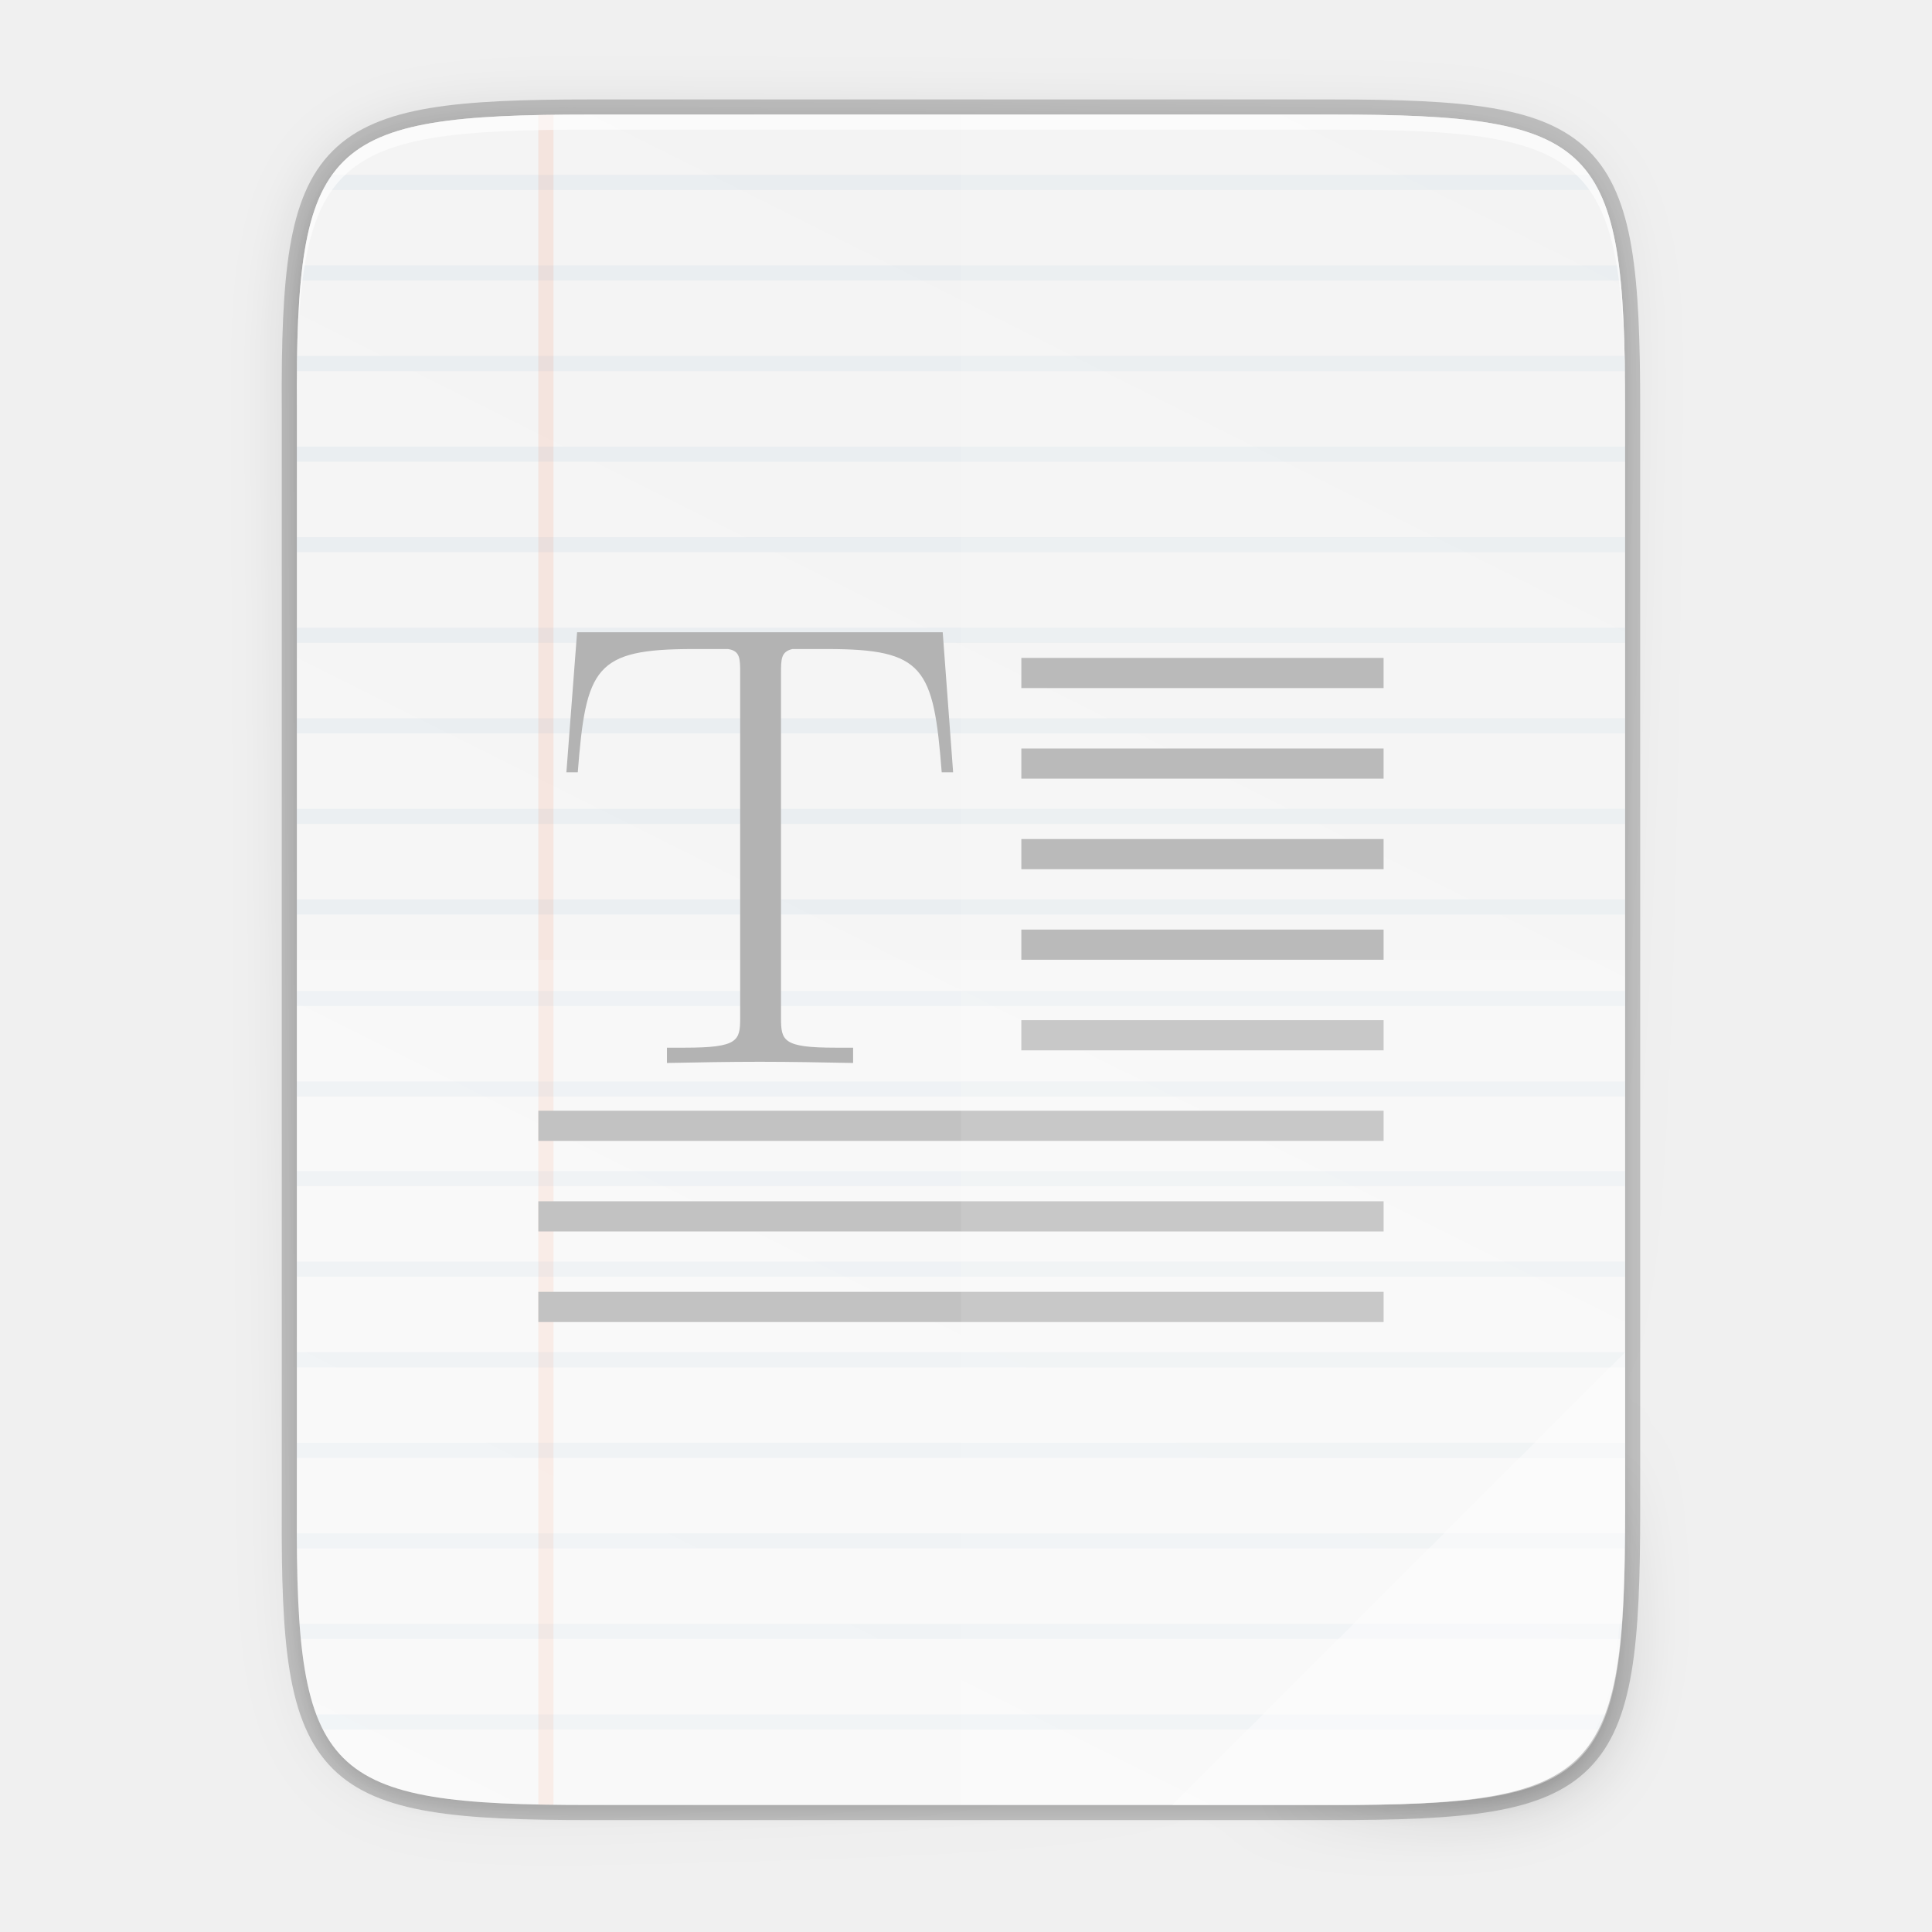
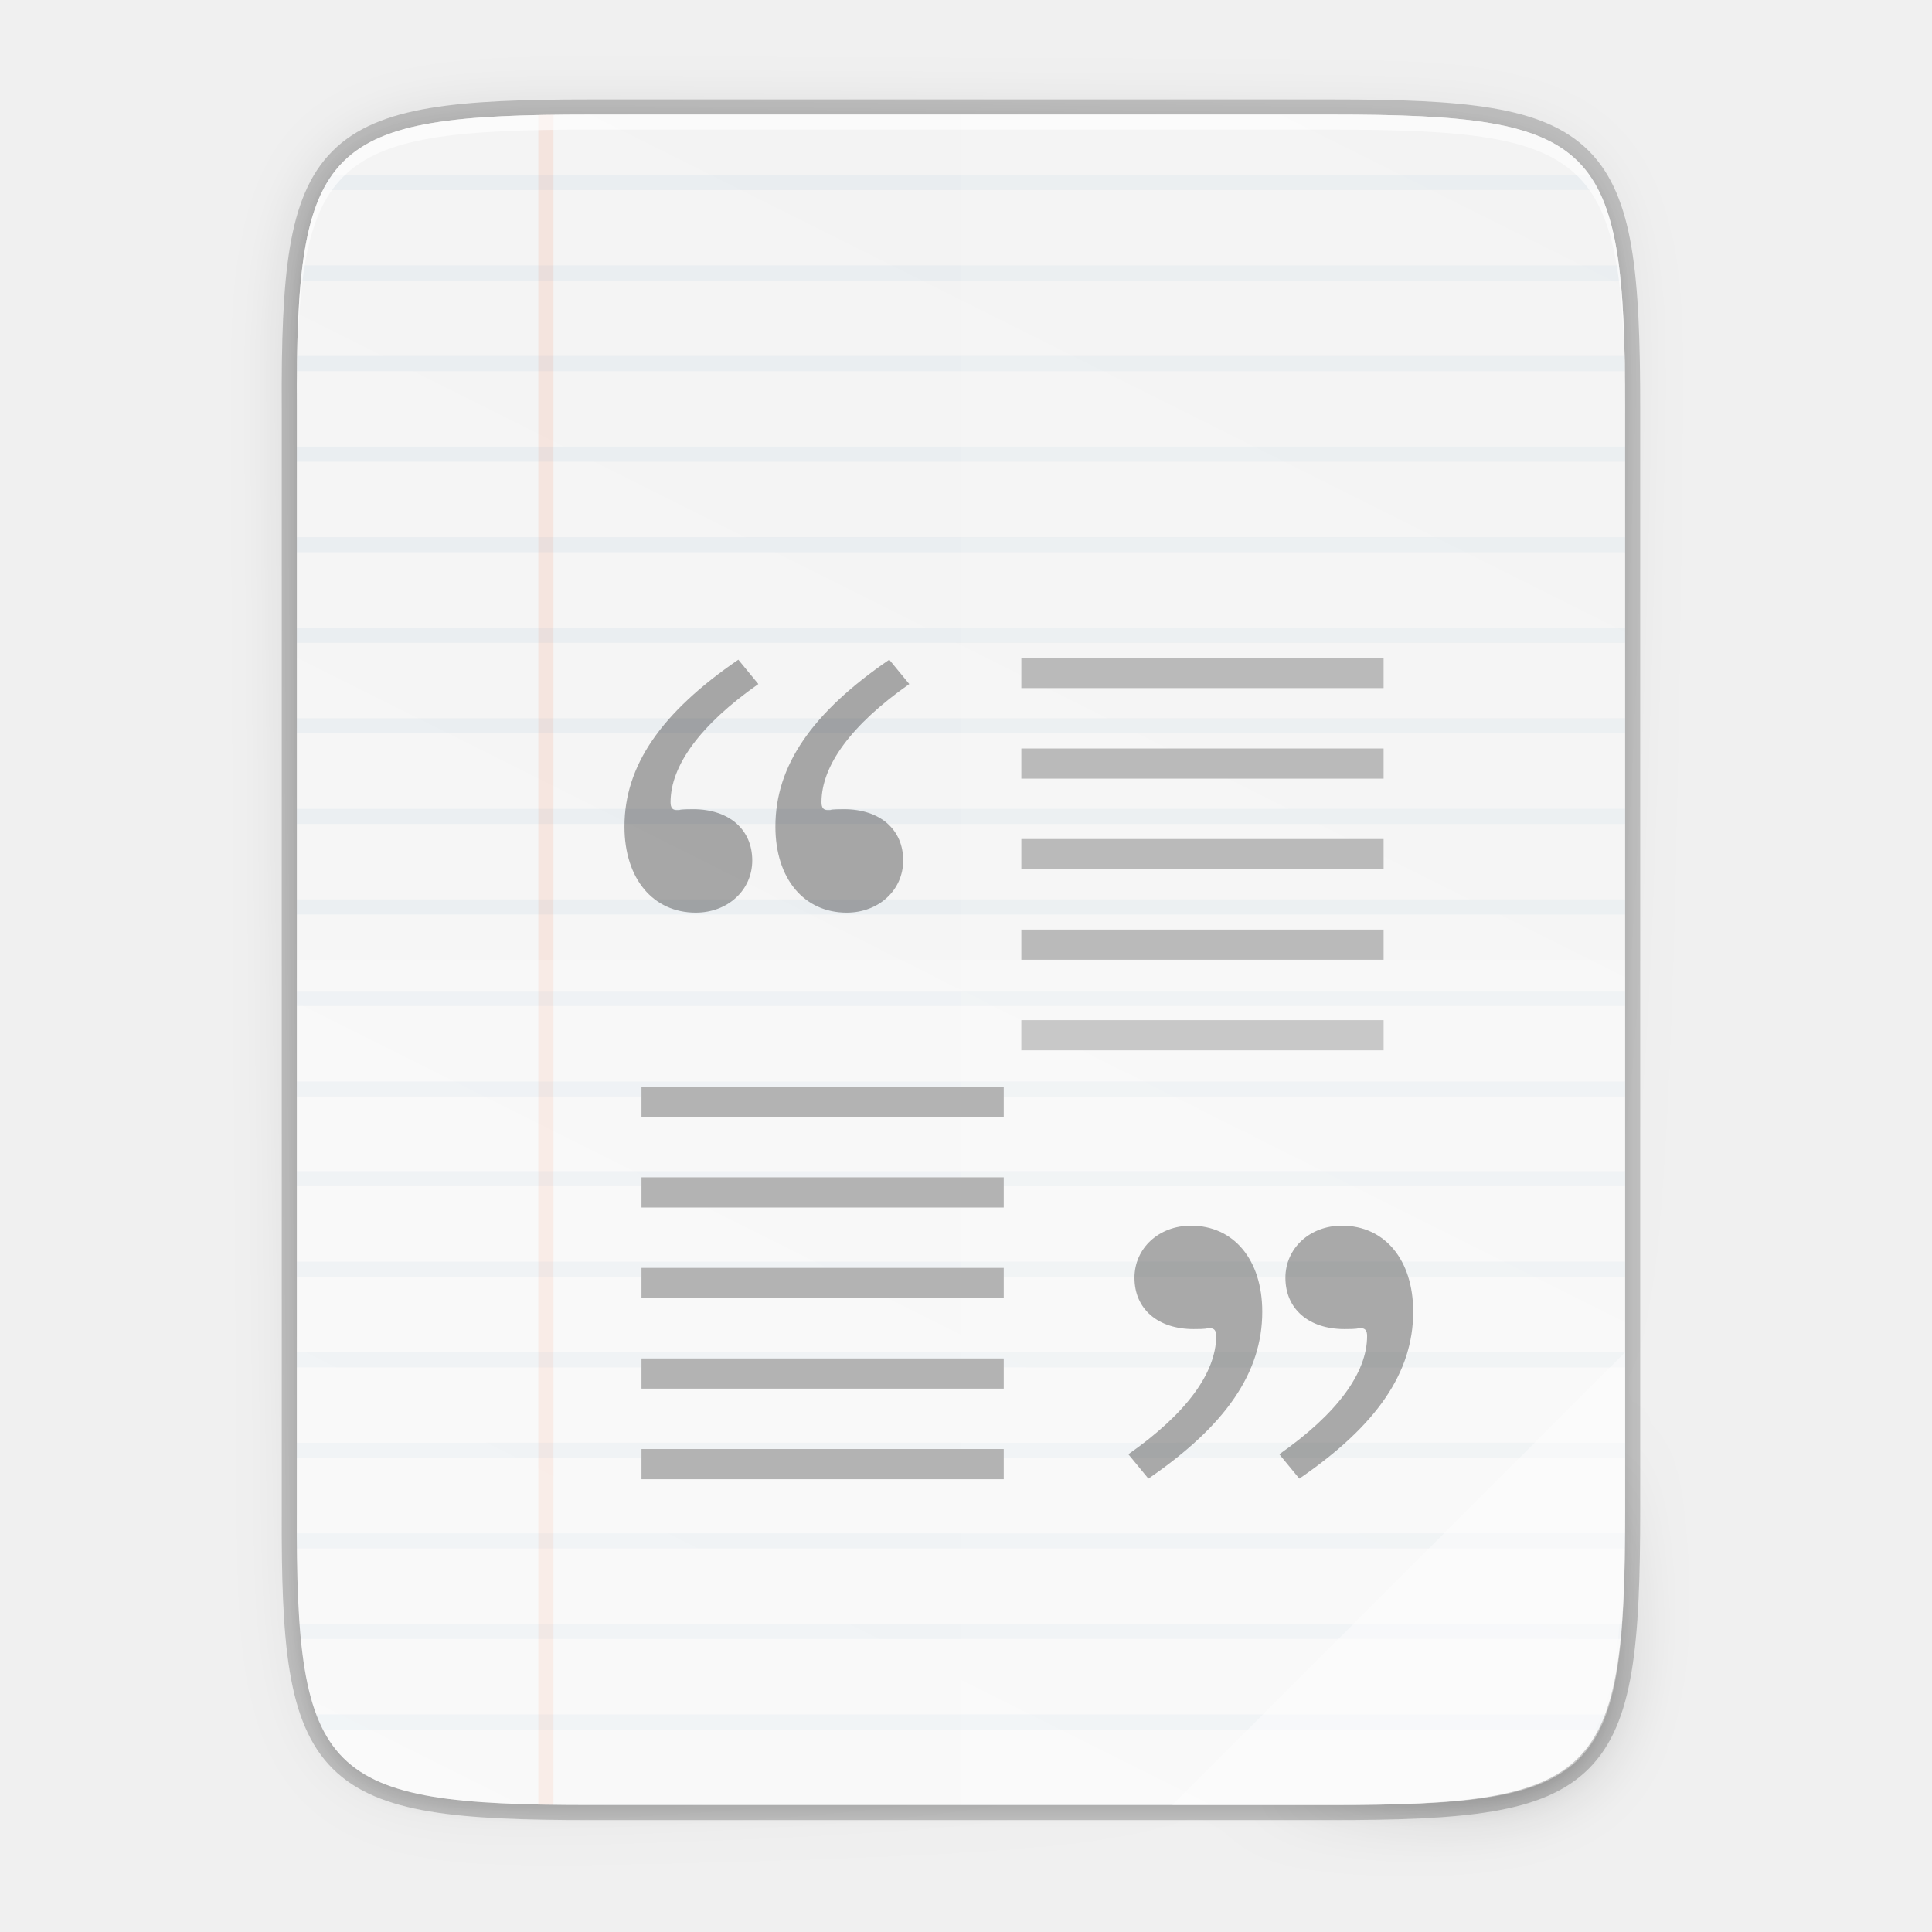
<svg xmlns="http://www.w3.org/2000/svg" xmlns:xlink="http://www.w3.org/1999/xlink" width="256" height="256" viewBox="0 0 67.733 67.733" version="1.1" id="svg1037">
  <defs id="defs1031">
    <radialGradient r="12.672" fy="9.957" fx="6.2" cy="9.957" cx="6.73" gradientTransform="matrix(0,12.65652,-15.53817,0,189.5123,125.054)" gradientUnits="userSpaceOnUse" id="radialGradient4147-1" xlink:href="#linearGradient2867-449-88-871-390-598-476-591-434-148-57-177-8-3-3-6-4-8-8-8-5" />
    <linearGradient id="linearGradient2867-449-88-871-390-598-476-591-434-148-57-177-8-3-3-6-4-8-8-8-5">
      <stop id="stop3750-1-0-7-6-6-1-3-9-3" style="stop-color:#919caf;stop-opacity:1;" offset="0" />
      <stop id="stop3752-3-7-4-0-32-8-923-0-7" style="stop-color:#68758e;stop-opacity:1;" offset="0.262" />
      <stop id="stop3754-1-8-5-2-7-6-7-1-9" style="stop-color:#485a6c;stop-opacity:1;" offset="0.705" />
      <stop id="stop3756-1-6-2-6-6-1-96-6-0" style="stop-color:#444c5c;stop-opacity:1;" offset="1" />
    </linearGradient>
    <clipPath clipPathUnits="userSpaceOnUse" id="clipPath3284">
      <path id="path3286" d="M 102.922,44 C 67.625,44 63.827,47.625 64,82.994 V 156 229.006 C 63.827,264.375 67.625,268 102.922,268 h 98.157 C 236.375,268 240,264.375 240,229.006 V 156 82.994 C 240,47.625 236.375,44 201.078,44 Z" style="color:#000000;display:inline;overflow:visible;visibility:visible;fill:url(#linearGradient3288);fill-opacity:1;fill-rule:nonzero;stroke:none;stroke-width:1;marker:none;enable-background:accumulate" />
    </clipPath>
    <linearGradient gradientUnits="userSpaceOnUse" y2="119.093" x2="-35.31" y1="401.584" x1="529.655" id="linearGradient4226" xlink:href="#linearGradient4338" gradientTransform="matrix(0,-0.1198893,0.1198859,0,0.3627804,292.5483)" />
    <linearGradient id="linearGradient4338">
      <stop style="stop-color:#f2f2f2;stop-opacity:1" offset="0" id="stop4340" />
      <stop style="stop-color:#f9f9f9;stop-opacity:1" offset="1" id="stop4342" />
    </linearGradient>
    <linearGradient xlink:href="#linearGradient4360" id="linearGradient4358" x1="88" y1="88" x2="488" y2="488" gradientUnits="userSpaceOnUse" />
    <linearGradient id="linearGradient4360">
      <stop id="stop4362" offset="0" style="stop-color:#000000;stop-opacity:0.588" />
      <stop style="stop-color:#000000;stop-opacity:0" offset="0.88" id="stop4364" />
      <stop id="stop4366" offset="1" style="stop-color:#000000;stop-opacity:1" />
    </linearGradient>
    <filter style="color-interpolation-filters:sRGB" id="filter4380" x="-0.053" width="1.106" y="-0.044" height="1.088">
      <feGaussianBlur stdDeviation="8.48" id="feGaussianBlur4382" />
    </filter>
    <filter style="color-interpolation-filters:sRGB" id="filter4346" x="-0.013" width="1.026" y="-0.011" height="1.022">
      <feGaussianBlur stdDeviation="2.12" id="feGaussianBlur4348" />
    </filter>
  </defs>
  <g id="layer1" transform="translate(0,-229.2666)">
    <path id="path1163" d="m 20.705,233.282 c -9.339,0 -10.344,0.959 -10.298,10.317 v 19.316 19.316 c -0.046,9.358 0.959,10.317 10.298,10.317 h 25.971 c 9.339,0 10.298,-0.959 10.298,-10.317 v -19.316 -19.316 c 0,-9.358 -0.959,-10.317 -10.298,-10.317 z" style="color:#000000;display:inline;overflow:visible;visibility:visible;opacity:0.2;fill:none;fill-opacity:1;fill-rule:nonzero;stroke:#000000;stroke-width:1.058;stroke-miterlimit:4;stroke-dasharray:none;stroke-opacity:1;marker:none;enable-background:accumulate" />
    <path style="color:#000000;display:inline;overflow:visible;visibility:visible;opacity:0.1;fill:#000000;fill-opacity:1;fill-rule:nonzero;stroke:none;stroke-width:2;marker:none;filter:url(#filter4346);enable-background:accumulate" d="M 189.843,74 C 119.25,74 111.654,81.251 112,151.987 V 298 444.013 C 111.654,514.749 119.25,522 189.843,522 H 386.157 C 456.75,522 462.163,514.726 464,444.013 V 298 151.987 C 464,81.25 456.75,74 386.157,74 Z" id="rect4158-9" transform="matrix(0.1322917,0,0,0.1322917,-4.409668,223.7566)" />
    <path id="path4350" d="M 189.843,74 C 119.25,74 111.654,81.251 112,151.987 V 298 444.013 C 111.654,514.749 119.25,522 189.843,522 H 386.157 C 456.75,522 464,514.75 464,444.013 V 298 151.987 C 464,81.25 456.75,74 386.157,74 Z" style="color:#000000;display:inline;overflow:visible;visibility:visible;opacity:0.3;fill:url(#linearGradient4358);fill-opacity:1;fill-rule:nonzero;stroke:none;stroke-width:2;marker:none;filter:url(#filter4380);enable-background:accumulate" transform="matrix(0.1322917,0,0,0.1322917,-4.409668,223.7566)" />
    <path style="color:#000000;display:inline;overflow:visible;visibility:visible;fill:url(#linearGradient4226);fill-opacity:1;fill-rule:nonzero;stroke:none;stroke-width:0.265;marker:none;enable-background:accumulate" d="m 20.705,233.282 c -9.339,0 -10.344,0.959 -10.298,10.317 v 19.316 19.316 c -0.046,9.358 0.959,10.317 10.298,10.317 h 25.971 c 9.339,0 10.298,-0.959 10.298,-10.317 v -19.316 -19.316 c 0,-9.358 -0.959,-10.317 -10.298,-10.317 z" id="rect4158" />
    <g transform="matrix(0.2645833,0,0,0.2645833,-6.526335,221.64)" style="display:inline;enable-background:new" id="g3265" clip-path="url(#clipPath3284)">
      <path style="color:#000000;display:inline;overflow:visible;visibility:visible;opacity:0.1;fill:#f34f17;fill-opacity:1;fill-rule:nonzero;stroke:none;stroke-width:16;stroke-linecap:butt;stroke-linejoin:miter;stroke-miterlimit:4;stroke-dasharray:none;stroke-dashoffset:0;stroke-opacity:1;marker:none;enable-background:accumulate" d="m 96,44 h 2 v 224 h -2 z" id="rect4234" />
      <path style="font-style:normal;font-variant:normal;font-weight:normal;font-stretch:normal;font-size:medium;line-height:125%;font-family:serif;-inkscape-font-specification:serif;text-align:center;letter-spacing:0px;word-spacing:0px;writing-mode:lr-tb;text-anchor:middle;opacity:0.05;fill:#1463a5;fill-opacity:1;stroke:none;stroke-width:1px;stroke-linecap:butt;stroke-linejoin:miter;stroke-opacity:1;enable-background:new" d="m 62,40 v 2 h 180 v -2 z m 0,12 v 2 h 180 v -2 z m 0,12 v 2 h 180 v -2 z m 0,12 v 2 h 180 v -2 z m 0,12 v 2 h 180 v -2 z m 0,12 v 2 h 180 v -2 z m 0,12 v 2 h 180 v -2 z m 0,12 v 2 h 180 v -2 z m 0,12 v 2 h 180 v -2 z m 0,12 v 2 h 180 v -2 z m 0,12.121 v 2 h 180 v -2 z m 0,12 v 2 h 180 v -2 z M 62,184 v 2 h 180 v -2 z m 0,12 v 2 h 180 v -2 z m 0,12 v 2 h 180 v -2 z m 0,12 v 2 h 180 v -2 z m 0,12 v 2 h 180 v -2 z m 0,12 v 2 h 180 v -2 z m 0,12 v 2 h 180 v -2 z m 0,12 v 2 h 180 v -2 z" id="path942" />
      <g style="color:#bebebe;stroke-width:0.181" transform="matrix(5.54,0,0,5.54,-3314.296,-559.28)" id="g3235" />
    </g>
-     <path style="display:inline;opacity:1;fill:#b3b3b3;fill-opacity:1;stroke:none;stroke-width:0.529;stroke-linecap:square;stroke-linejoin:round;stroke-miterlimit:4;stroke-dasharray:none;stroke-dashoffset:0;stroke-opacity:1;enable-background:new" d="m 35.807,252.332 v 1.058 h 12.7 v -1.058 z m 0,3.175 v 1.058 h 12.7 v -1.058 z m 0,3.175 v 1.058 h 12.7 v -1.058 z m 0,3.175 v 1.058 h 12.7 v -1.058 z m 0,3.175 v 1.058 h 12.7 v -1.058 z m -16.933,3.175 v 1.058 h 29.633 v -1.058 z m 0,3.175 v 1.058 h 29.633 v -1.058 z m 0,3.175 v 1.058 h 29.633 v -1.058 z" id="path1147" />
+     <path style="display:inline;opacity:1;fill:#b3b3b3;fill-opacity:1;stroke:none;stroke-width:0.529;stroke-linecap:square;stroke-linejoin:round;stroke-miterlimit:4;stroke-dasharray:none;stroke-dashoffset:0;stroke-opacity:1;enable-background:new" d="m 35.807,252.332 v 1.058 h 12.7 v -1.058 z m 0,3.175 v 1.058 h 12.7 v -1.058 z m 0,3.175 v 1.058 h 12.7 v -1.058 z m 0,3.175 v 1.058 h 12.7 v -1.058 z m 0,3.175 v 1.058 h 12.7 v -1.058 z" id="path1147" />
    <path style="color:#000000;display:inline;overflow:visible;visibility:visible;opacity:0.1;fill:#ffffff;fill-opacity:1;fill-rule:nonzero;stroke:none;stroke-width:0.265;marker:none;enable-background:accumulate" d="m 33.69,233.282 v 59.267 h 12.985 c 9.339,0 10.055,-0.962 10.298,-10.317 v -19.316 -19.316 c 0,-9.358 -0.959,-10.317 -10.298,-10.317 z" id="path4231" />
    <path style="color:#000000;display:inline;overflow:visible;visibility:visible;opacity:0.2;fill:#ffffff;fill-opacity:1;fill-rule:nonzero;stroke:none;stroke-width:0.265;marker:none;enable-background:accumulate" d="m 10.407,262.915 v 19.316 c -0.046,9.358 0.959,10.317 10.298,10.317 h 25.971 c 9.339,0 10.055,-0.962 10.298,-10.317 v -19.316 z" id="path4255" />
    <path style="color:#000000;display:inline;overflow:visible;visibility:visible;opacity:0.4;fill:#ffffff;fill-opacity:1;fill-rule:nonzero;stroke:none;stroke-width:2.117;stroke-linecap:butt;stroke-linejoin:miter;stroke-miterlimit:4;stroke-dasharray:none;stroke-dashoffset:0;stroke-opacity:1;marker:none;enable-background:accumulate" d="m 41.099,292.548 15.875,-15.875 v 5.949 c -0.014,8.995 -1.006,9.926 -10.1,9.926 z" id="path4254" />
    <path style="color:#000000;display:inline;overflow:visible;visibility:visible;opacity:0.6;fill:#ffffff;fill-opacity:1;fill-rule:nonzero;stroke:none;stroke-width:0.265;marker:none;enable-background:accumulate" d="m 20.705,233.282 c -9.339,0 -10.344,0.959 -10.298,10.317 v 0.529 c -0.046,-9.358 0.959,-10.317 10.298,-10.317 h 25.971 c 9.339,0 10.298,0.959 10.298,10.317 v -0.529 c 0,-9.358 -0.959,-10.317 -10.298,-10.317 z" id="path931" />
-     <path d="M 33.05,251.432 H 20.232 l -0.375,4.909 h 0.399 c 0.287,-3.677 0.602,-4.32 4.044,-4.32 0.399,0 1.047,0 1.225,0 0.424,0.066 0.424,0.336 0.424,0.847 v 12.082 c 0,0.802 -0.067,1.047 -1.937,1.047 h -0.63 v 0.536 c 1.065,-0.021 2.174,-0.042 3.263,-0.042 1.085,0 2.199,0.022 3.263,0.042 v -0.536 h -0.619 c -1.842,0 -1.908,-0.245 -1.908,-1.047 v -12.082 c 0,-0.49 0,-0.756 0.4,-0.847 0.175,0 0.819,0 1.218,0 3.396,0 3.729,0.64 4.016,4.32 h 0.4" id="path14" style="display:inline;fill:#b3b3b3;fill-opacity:1;stroke:none;stroke-width:0.896;stroke-opacity:1" />
+     <path id="path862" d="m 22.49,267.367 v 1.058 h 12.7 v -1.058 z m 0,3.175 v 1.058 h 12.7 v -1.058 z m 0,3.175 v 1.058 h 12.7 v -1.058 z m 0,3.175 v 1.058 h 12.7 v -1.058 z m 0,3.175 v 1.058 h 12.7 v -1.058 z" style="display:inline;opacity:1;fill:#b3b3b3;fill-opacity:1;stroke:none;stroke-width:0.529;stroke-linecap:square;stroke-linejoin:round;stroke-miterlimit:4;stroke-dasharray:none;stroke-dashoffset:0;stroke-opacity:1;enable-background:new" />
+     <g aria-label="," style="font-style:normal;font-weight:normal;font-size:30.472px;line-height:1.25;font-family:sans-serif;letter-spacing:0px;word-spacing:0px;fill:#000000;fill-opacity:0.321;stroke:none;stroke-width:0.762" id="text866" transform="translate(48.39206,19.04077)">
+       <path d="m -8.131,262.064 c 2.712,-1.859 3.992,-3.718 3.992,-5.851 0,-1.828 -1.006,-3.017 -2.499,-3.017 -1.127,0 -1.981,0.792 -1.981,1.828 0,1.097 0.823,1.798 2.072,1.798 0.122,0 0.427,0 0.488,-0.03 h 0.091 c 0.152,0 0.213,0.091 0.213,0.274 0,1.28 -1.036,2.712 -3.078,4.144 z" style="font-style:normal;font-variant:normal;font-weight:normal;font-stretch:normal;font-family:'Century Schoolbook L';-inkscape-font-specification:'Century Schoolbook L';stroke-width:0.762;fill:#000000;fill-opacity:0.321" id="path868" />
+     </g>
+     <g transform="translate(53.68373,19.04077)" id="g873" style="font-style:normal;font-weight:normal;font-size:30.472px;line-height:1.25;font-family:sans-serif;letter-spacing:0px;word-spacing:0px;fill:#000000;fill-opacity:0.321;stroke:none;stroke-width:0.762" aria-label=",">
+       <path id="path871" style="font-style:normal;font-variant:normal;font-weight:normal;font-stretch:normal;font-family:'Century Schoolbook L';-inkscape-font-specification:'Century Schoolbook L';stroke-width:0.762;fill:#000000;fill-opacity:0.321" d="m -8.131,262.064 c 2.712,-1.859 3.992,-3.718 3.992,-5.851 0,-1.828 -1.006,-3.017 -2.499,-3.017 -1.127,0 -1.981,0.792 -1.981,1.828 0,1.097 0.823,1.798 2.072,1.798 0.122,0 0.427,0 0.488,-0.03 h 0.091 c 0.152,0 0.213,0.091 0.213,0.274 0,1.28 -1.036,2.712 -3.078,4.144 z" />
+     </g>
+     <g id="g887" transform="rotate(-180,35.71875,266.7495)">
+       <g aria-label="," style="font-style:normal;font-weight:normal;font-size:30.472px;line-height:1.25;font-family:sans-serif;letter-spacing:0px;word-spacing:0px;fill:#000000;fill-opacity:0.321;stroke:none;stroke-width:0.762" id="g877" transform="translate(48.39206,19.04077)">
+         <path d="m -8.131,262.064 c 2.712,-1.859 3.992,-3.718 3.992,-5.851 0,-1.828 -1.006,-3.017 -2.499,-3.017 -1.127,0 -1.981,0.792 -1.981,1.828 0,1.097 0.823,1.798 2.072,1.798 0.122,0 0.427,0 0.488,-0.03 h 0.091 c 0.152,0 0.213,0.091 0.213,0.274 0,1.28 -1.036,2.712 -3.078,4.144 z" style="font-style:normal;font-variant:normal;font-weight:normal;font-stretch:normal;font-family:'Century Schoolbook L';-inkscape-font-specification:'Century Schoolbook L';fill:#000000;fill-opacity:0.321;stroke-width:0.762" id="path875" />
+       </g>
+       <g transform="translate(53.68373,19.04077)" id="g881" style="font-style:normal;font-weight:normal;font-size:30.472px;line-height:1.25;font-family:sans-serif;letter-spacing:0px;word-spacing:0px;fill:#000000;fill-opacity:0.321;stroke:none;stroke-width:0.762" aria-label=",">
+         <path id="path879" style="font-style:normal;font-variant:normal;font-weight:normal;font-stretch:normal;font-family:'Century Schoolbook L';-inkscape-font-specification:'Century Schoolbook L';fill:#000000;fill-opacity:0.321;stroke-width:0.762" d="m -8.131,262.064 c 2.712,-1.859 3.992,-3.718 3.992,-5.851 0,-1.828 -1.006,-3.017 -2.499,-3.017 -1.127,0 -1.981,0.792 -1.981,1.828 0,1.097 0.823,1.798 2.072,1.798 0.122,0 0.427,0 0.488,-0.03 h 0.091 c 0.152,0 0.213,0.091 0.213,0.274 0,1.28 -1.036,2.712 -3.078,4.144 z" />
+       </g>
+     </g>
  </g>
</svg>
